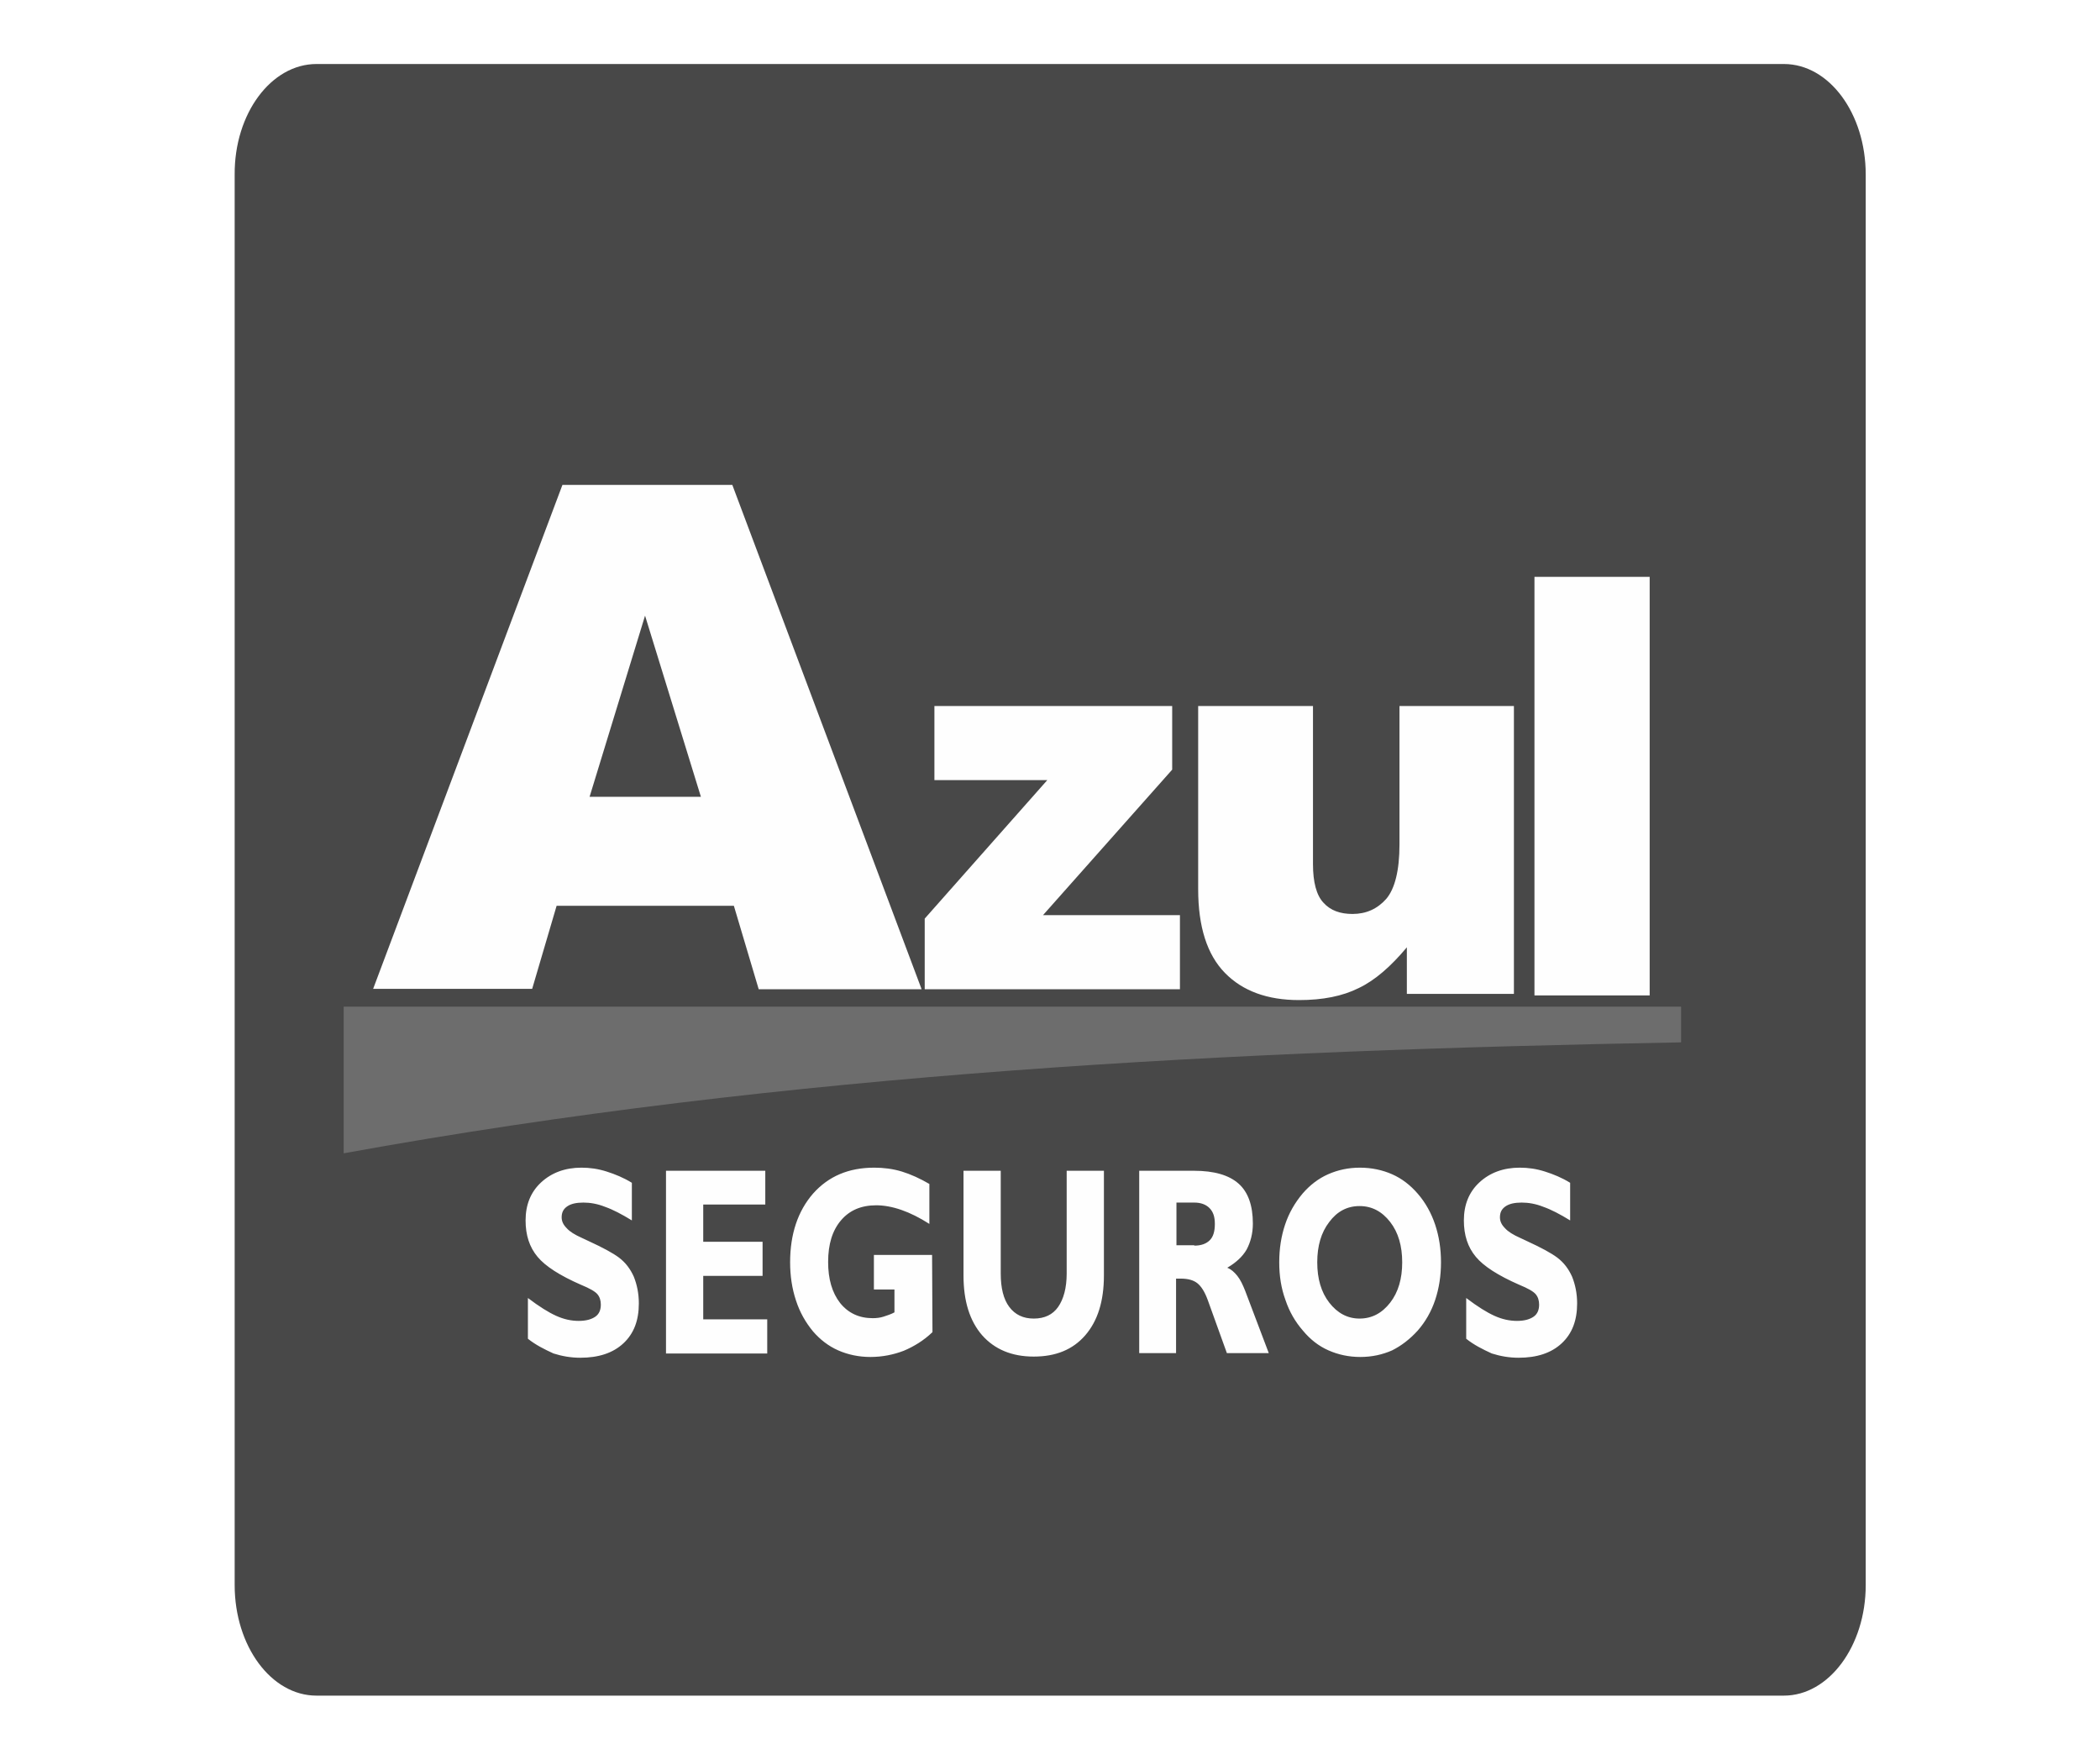
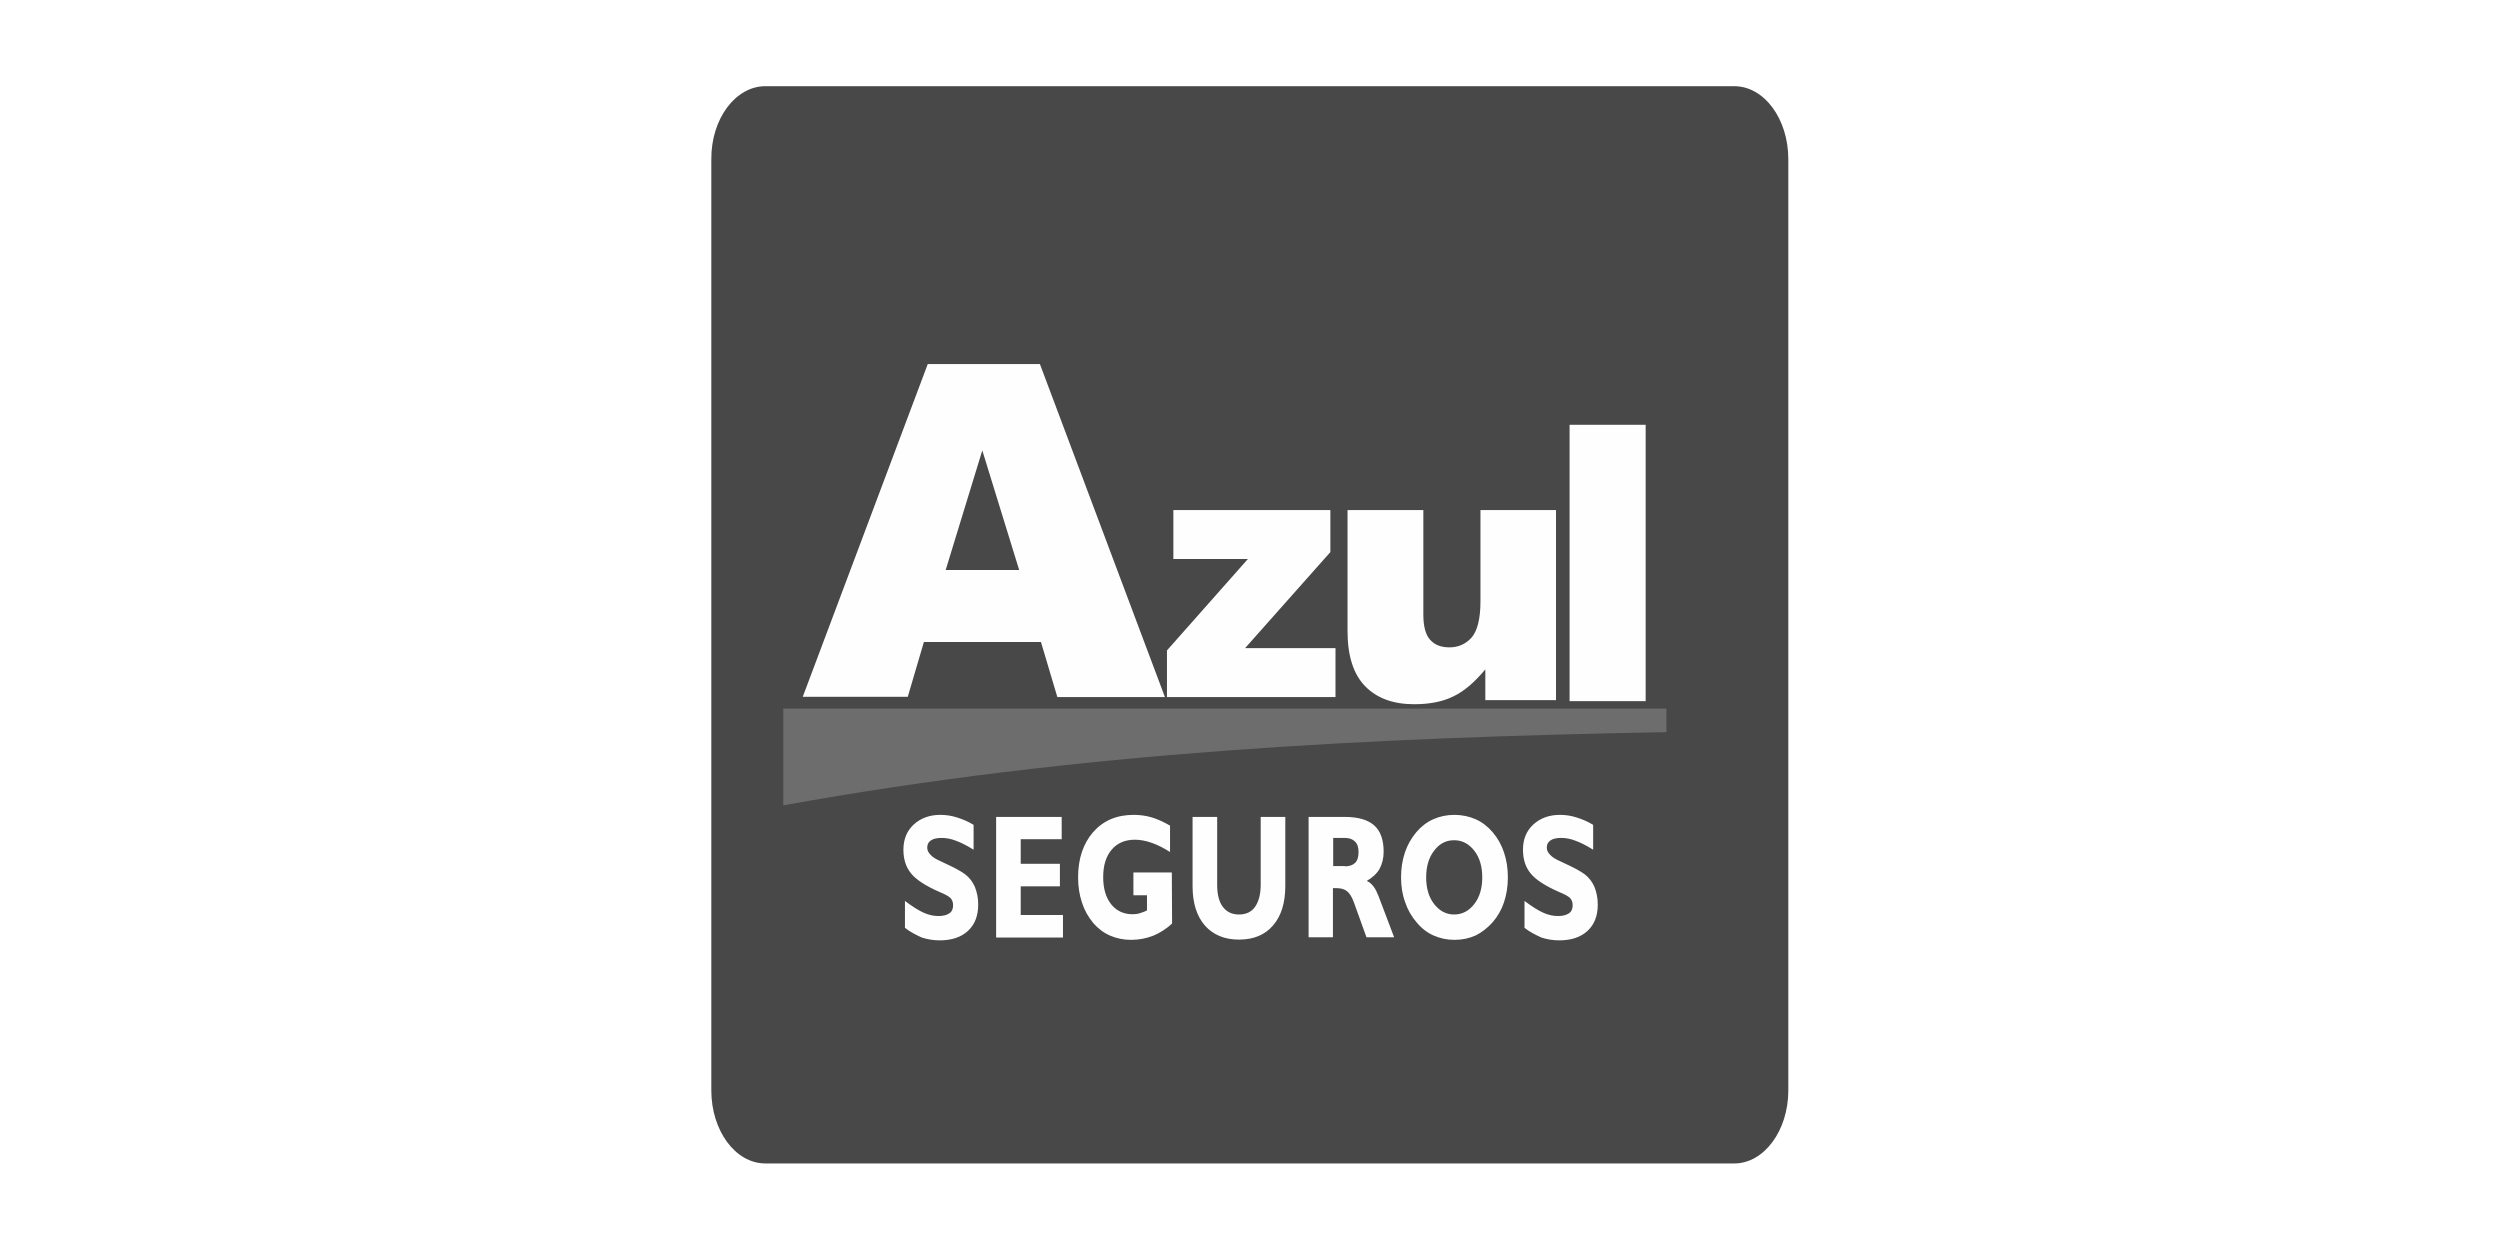
- <svg xmlns="http://www.w3.org/2000/svg" version="1.1" id="Layer_1" x="0px" y="0px" viewBox="0 0 541.4 453.5" style="enable-background:new 0 0 541.4 453.5;" xml:space="preserve">
+ <svg xmlns="http://www.w3.org/2000/svg" preserveAspectRatio="xMidYMid meet" version="1.1" id="Layer_1" x="0px" y="0px" viewBox="-217.226 -17.154 976.093 488.047" style="enable-background:new 0 0 541.4 453.5;" xml:space="preserve">
  <style type="text/css">
	.st0{fill-rule:evenodd;clip-rule:evenodd;fill:#484848;}
	.st1{fill:#FEFEFE;}
	.st2{fill-rule:evenodd;clip-rule:evenodd;fill:#6D6D6D;}
</style>
  <g id="Layer_x0020_1">
    <g id="_2428515141296">
      <path class="st0" d="M81.6,16.5h378.3c11.7,0,21.1,12.8,21.1,28.5v363.6c0,15.7-9.5,28.5-21.1,28.5H81.6    c-11.7,0-21.1-12.8-21.1-28.5V45C60.4,29.3,69.9,16.5,81.6,16.5z" />
      <g>
        <path class="st1" d="M189.2,233.5h-45.7l-6.3,21.4h-41l48.8-129.9h43.8L237.6,255h-42L189.2,233.5L189.2,233.5z M180.7,205.4     l-14.4-46.7l-14.3,46.7H180.7L180.7,205.4z" />
        <polygon class="st1" points="240.9,182 302.2,182 302.2,198.4 268.9,235.9 304.2,235.9 304.2,255 238.4,255 238.4,236.8      270,201.1 240.9,201.1    " />
        <path class="st1" d="M390.2,256.2h-27.5v-12c-4.1,4.9-8.2,8.5-12.4,10.5c-4.2,2.1-9.3,3.1-15.4,3.1c-8.1,0-14.5-2.3-19.1-7     c-4.6-4.7-6.9-11.9-6.9-21.6V182h29.6v40.8c0,4.6,0.9,8,2.7,9.9c1.8,2,4.3,2.9,7.5,2.9c3.5,0,6.4-1.3,8.7-3.9     c2.2-2.6,3.4-7.3,3.4-14V182h29.5V256.2L390.2,256.2z" />
        <polygon class="st1" points="395.6,148.7 425.3,148.7 425.3,256.6 395.6,256.6    " />
        <path class="st1" d="M136.1,345.1v-10.5c2.9,2.2,5.3,3.7,7.3,4.6c2,0.9,3.9,1.3,5.8,1.3c1.9,0,3.3-0.4,4.3-1.1     c1-0.7,1.4-1.8,1.4-3.1c0-1.1-0.3-2-0.9-2.7c-0.6-0.7-2-1.5-4.2-2.4c-5.5-2.4-9.2-4.8-11.2-7.2c-2.1-2.5-3.1-5.6-3.1-9.4     c0-4,1.3-7.3,4-9.8c2.7-2.5,6.2-3.8,10.4-3.8c2.2,0,4.3,0.3,6.5,1c2.2,0.7,4.4,1.6,6.5,2.9v9.7c-2.6-1.6-4.9-2.8-6.9-3.5     c-2-0.8-3.9-1.1-5.6-1.1c-1.8,0-3.2,0.3-4.2,1c-1,0.7-1.4,1.6-1.4,2.8c0,1,0.4,1.9,1.3,2.8c0.8,0.9,2.1,1.7,3.9,2.5     c0.4,0.2,0.9,0.4,1.7,0.8c3.7,1.7,6.3,3.1,7.9,4.3c1.7,1.3,2.9,2.9,3.8,4.9c0.8,2,1.3,4.3,1.3,6.9c0,4.4-1.3,7.8-4,10.3     c-2.7,2.5-6.4,3.7-11.1,3.7c-2.4,0-4.7-0.4-6.9-1.1C140.3,347.8,138.1,346.7,136.1,345.1L136.1,345.1z M171.7,348.9v-47.1h25.6     v8.7h-16v9.6h15.3v8.8h-15.3v11.2h16.5v8.8H171.7z M240.4,343.4c-2.3,2.2-4.8,3.7-7.4,4.8c-2.6,1-5.5,1.6-8.6,1.6     c-3,0-5.8-0.6-8.3-1.7c-2.5-1.1-4.7-2.8-6.5-4.9c-1.9-2.3-3.4-4.9-4.4-8c-1-3-1.5-6.3-1.5-9.8c0-7.3,2-13.2,5.9-17.7     c4-4.5,9.2-6.7,15.8-6.7c2.4,0,4.8,0.3,7.1,1c2.3,0.7,4.7,1.8,7.1,3.2v10.3c-2.5-1.6-4.9-2.8-7.2-3.6c-2.3-0.8-4.5-1.2-6.5-1.2     c-3.9,0-6.9,1.3-9.1,3.9c-2.2,2.6-3.3,6.1-3.3,10.7c0,4.4,1,7.9,3.1,10.6c2.1,2.6,4.9,3.9,8.4,3.9c0.9,0,1.9-0.1,2.8-0.4     c0.9-0.3,1.9-0.6,2.8-1.1v-5.9h-5.3v-8.9h15L240.4,343.4L240.4,343.4z M284.6,301.8v27c0,6.6-1.6,11.7-4.8,15.4     c-3.2,3.7-7.6,5.5-13.3,5.5c-5.7,0-10.1-1.9-13.3-5.5c-3.2-3.7-4.8-8.8-4.8-15.4v-27h9.6v26.5c0,3.7,0.7,6.6,2.2,8.6     c1.5,2,3.6,3,6.3,3c2.8,0,4.9-1,6.3-3c1.4-2,2.2-4.9,2.2-8.6v-26.5H284.6L284.6,301.8z M307.9,321.1c1.8,0,3.1-0.5,4-1.4     c0.9-0.9,1.3-2.3,1.3-4.2c0-1.8-0.4-3.1-1.4-4.1c-0.9-0.9-2.2-1.4-3.9-1.4h-4.6v11H307.9L307.9,321.1z M293.7,348.9v-47.1h14.1     c5.2,0,9,1.1,11.5,3.3c2.5,2.2,3.7,5.7,3.7,10.3c0,2.6-0.6,4.8-1.6,6.7c-1.1,1.9-2.8,3.4-5,4.7c1,0.4,1.8,1.1,2.6,2.1     c0.8,1,1.4,2.3,2,3.8l6.1,16.1h-10.8l-4.9-13.6c-0.8-2.2-1.7-3.6-2.7-4.4c-1-0.8-2.4-1.2-4.3-1.2c-0.1,0-0.3,0-0.6,0     c-0.2,0-0.4,0-0.6,0v19.2H293.7L293.7,348.9z M339.6,325.4c0,4.2,1,7.7,3.1,10.4c2.1,2.7,4.7,4.1,7.8,4.1c3.2,0,5.8-1.4,7.9-4.1     c2.1-2.7,3.1-6.2,3.1-10.4c0-4.2-1-7.7-3.1-10.4c-2.1-2.7-4.7-4.1-7.9-4.1c-3.2,0-5.8,1.4-7.8,4.1     C340.6,317.7,339.6,321.2,339.6,325.4z M329.8,325.4c0-3.5,0.5-6.7,1.5-9.7c1-3,2.5-5.6,4.5-8c1.9-2.2,4.1-3.9,6.6-5     c2.5-1.1,5.2-1.7,8.2-1.7c3,0,5.8,0.6,8.3,1.7c2.5,1.1,4.7,2.8,6.6,5c2,2.3,3.5,5,4.5,8c1,3,1.5,6.2,1.5,9.7     c0,3.5-0.5,6.7-1.5,9.7c-1,3-2.5,5.6-4.5,7.9c-2,2.2-4.2,3.9-6.6,5.1c-2.5,1.1-5.2,1.7-8.2,1.7c-3,0-5.7-0.6-8.2-1.7     c-2.5-1.1-4.7-2.8-6.6-5.1c-2-2.3-3.5-4.9-4.5-7.9C330.3,332.1,329.8,328.9,329.8,325.4L329.8,325.4z M378,345.1v-10.5     c2.9,2.2,5.3,3.7,7.3,4.6c2,0.9,3.9,1.3,5.8,1.3c1.9,0,3.3-0.4,4.3-1.1c1-0.7,1.4-1.8,1.4-3.1c0-1.1-0.3-2-0.9-2.7     c-0.6-0.7-2-1.5-4.2-2.4c-5.5-2.4-9.2-4.8-11.2-7.2c-2.1-2.5-3.1-5.6-3.1-9.4c0-4,1.3-7.3,4-9.8c2.7-2.5,6.2-3.8,10.4-3.8     c2.2,0,4.3,0.3,6.5,1c2.2,0.7,4.4,1.6,6.5,2.9v9.7c-2.6-1.6-4.9-2.8-6.9-3.5c-2-0.8-3.9-1.1-5.6-1.1c-1.8,0-3.2,0.3-4.2,1     c-1,0.7-1.4,1.6-1.4,2.8c0,1,0.4,1.9,1.3,2.8c0.8,0.9,2.1,1.7,3.9,2.5c0.4,0.2,0.9,0.4,1.7,0.8c3.7,1.7,6.3,3.1,7.9,4.3     c1.7,1.3,2.9,2.9,3.8,4.9c0.8,2,1.3,4.3,1.3,6.9c0,4.4-1.3,7.8-4,10.3c-2.7,2.5-6.4,3.7-11.1,3.7c-2.4,0-4.7-0.4-6.9-1.1     C382.2,347.8,380,346.7,378,345.1L378,345.1z" />
        <path class="st2" d="M88.6,259.5h344.8v9.2c-114.9,2.1-229.8,7.7-344.8,28.6C88.6,297.3,88.6,259.5,88.6,259.5z" />
      </g>
    </g>
  </g>
</svg>
